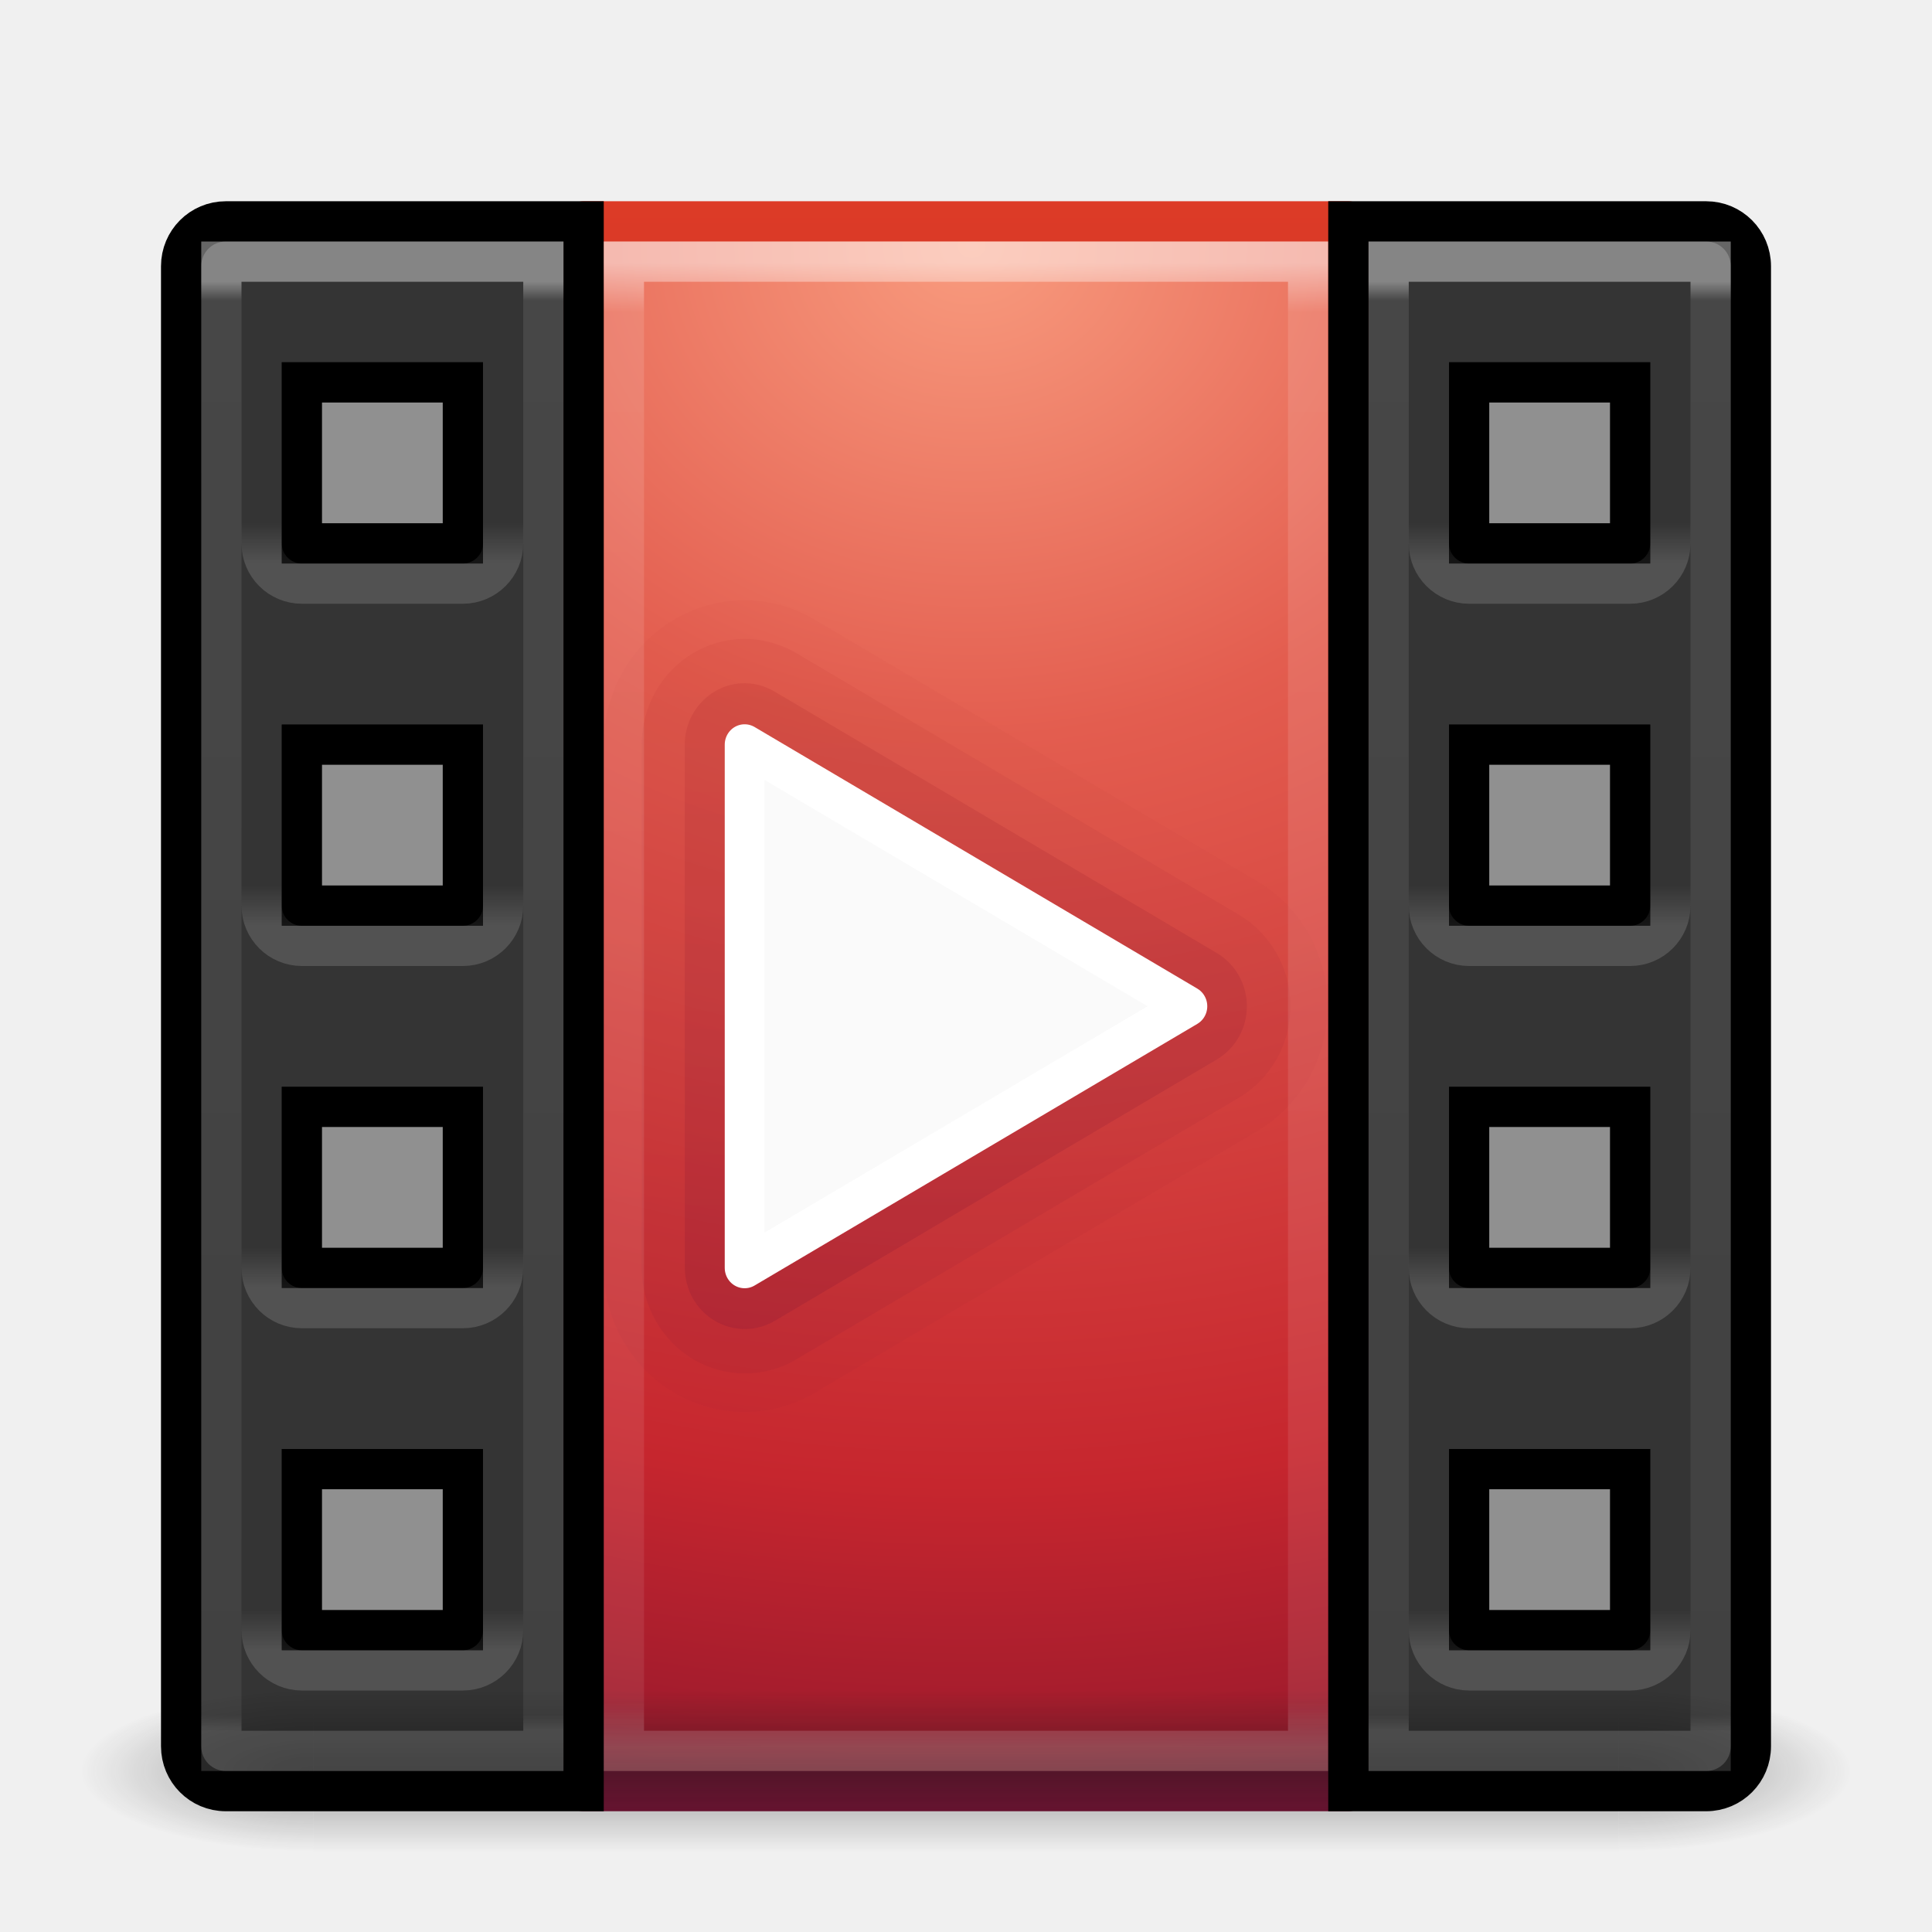
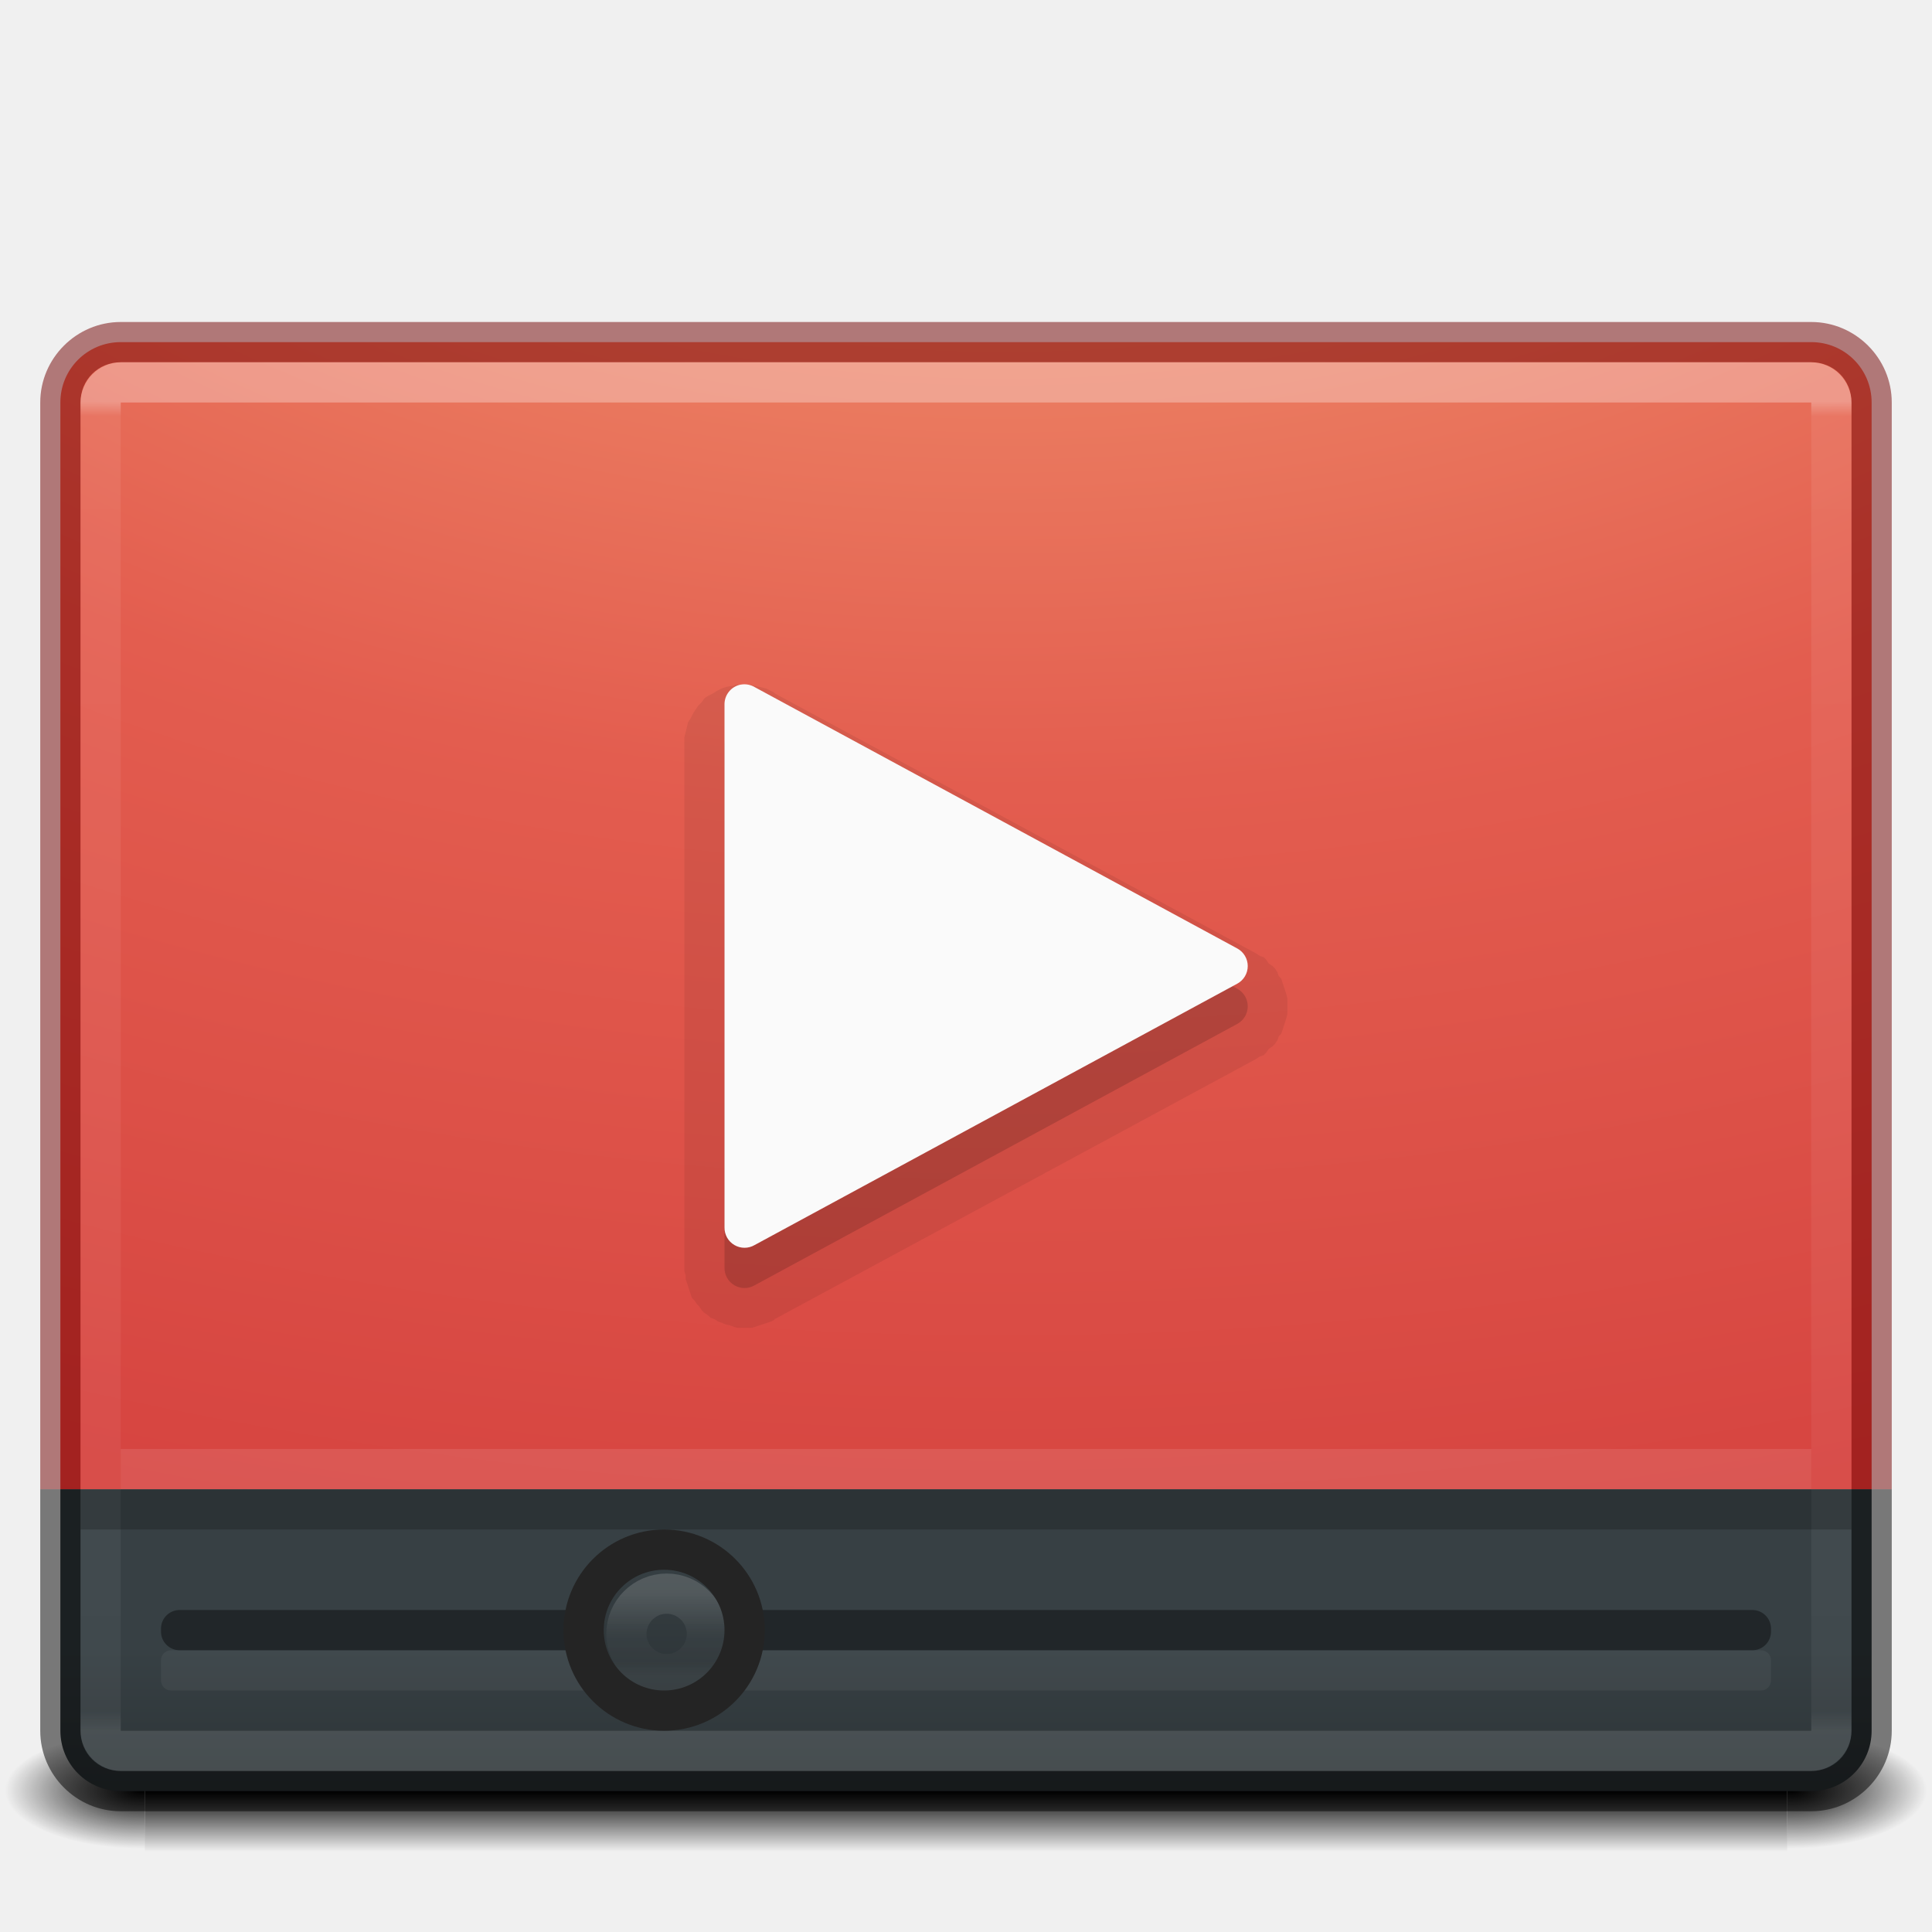
- <svg xmlns="http://www.w3.org/2000/svg" xmlns:xlink="http://www.w3.org/1999/xlink" version="1.1" width="48" height="48" id="svg4910">
-   <defs id="defs4912">
-     <linearGradient x1="526.917" y1="812.362" x2="527.75" y2="812.362" id="linearGradient4539-4-0" xlink:href="#linearGradient5761-4-6-3" gradientUnits="userSpaceOnUse" gradientTransform="matrix(1.2,0,0,1.2,-673.3,-1013.335)" />
-     <linearGradient id="linearGradient5761-4-6-3">
-       <stop id="stop5763-9-21-7" style="stop-color:#ffffff;stop-opacity:1" offset="0" />
-       <stop id="stop5765-0-8-5" style="stop-color:#ffffff;stop-opacity:0" offset="1" />
+ <svg xmlns="http://www.w3.org/2000/svg" xmlns:xlink="http://www.w3.org/1999/xlink" version="1.1" width="48" height="48" id="svg4296">
+   <defs id="defs4298">
+     <linearGradient id="linearGradient3462">
+       <stop id="stop3464" style="stop-color:#ffffff;stop-opacity:1" offset="0" />
+       <stop id="stop3466" style="stop-color:#ffffff;stop-opacity:0.235" offset="0.011" />
+       <stop id="stop3468" style="stop-color:#ffffff;stop-opacity:0.157" offset="0.985" />
+       <stop id="stop3470" style="stop-color:#ffffff;stop-opacity:0.392" offset="1" />
    </linearGradient>
-     <linearGradient x1="526.917" y1="812.362" x2="527.75" y2="812.362" id="linearGradient4539-7-4" xlink:href="#linearGradient5761-4-2-8" gradientUnits="userSpaceOnUse" gradientTransform="matrix(1.2,0,0,1.2,-664.3,-1013.335)" />
-     <linearGradient id="linearGradient5761-4-2-8">
-       <stop id="stop5763-9-2-0" style="stop-color:#ffffff;stop-opacity:1" offset="0" />
-       <stop id="stop5765-0-98-6" style="stop-color:#ffffff;stop-opacity:0" offset="1" />
+     <linearGradient gradientTransform="matrix(0.08449704,0,0,0.01235294,-6.539646,38.47082)" gradientUnits="userSpaceOnUse" xlink:href="#linearGradient5048" id="linearGradient19619" y2="609.505" x2="302.857" y1="366.648" x1="302.857" />
+     <linearGradient id="linearGradient5048">
+       <stop offset="0" style="stop-color:#000000;stop-opacity:0" id="stop5050" />
+       <stop offset="0.5" style="stop-color:#000000;stop-opacity:1" id="stop5056" />
+       <stop offset="1" style="stop-color:#000000;stop-opacity:0" id="stop5052" />
    </linearGradient>
-     <linearGradient x1="526.917" y1="812.362" x2="527.75" y2="812.362" id="linearGradient4539-50" xlink:href="#linearGradient5761-4-1-3" gradientUnits="userSpaceOnUse" gradientTransform="matrix(1.2,0,0,1.2,-655.3,-1013.335)" />
-     <linearGradient id="linearGradient5761-4-1-3">
-       <stop id="stop5763-9-6-5" style="stop-color:#ffffff;stop-opacity:1" offset="0" />
-       <stop id="stop5765-0-1-2" style="stop-color:#ffffff;stop-opacity:0" offset="1" />
+     <radialGradient gradientTransform="matrix(-0.0289166,0,0,0.01235294,21.02689,38.47085)" gradientUnits="userSpaceOnUse" xlink:href="#linearGradient5060" id="radialGradient19616" fy="486.648" fx="605.714" r="117.143" cy="486.648" cx="605.714" />
+     <linearGradient id="linearGradient5060">
+       <stop offset="0" style="stop-color:#000000;stop-opacity:1" id="stop5062" />
+       <stop offset="1" style="stop-color:#000000;stop-opacity:0" id="stop5064" />
    </linearGradient>
-     <linearGradient x1="526.917" y1="812.362" x2="527.75" y2="812.362" id="linearGradient3256-5-8" xlink:href="#linearGradient5761-4-3" gradientUnits="userSpaceOnUse" gradientTransform="matrix(1.2,0,0,1.2,-646.3,-1013.335)" />
-     <linearGradient id="linearGradient5761-4-3">
-       <stop id="stop5763-9-8" style="stop-color:#ffffff;stop-opacity:1" offset="0" />
-       <stop id="stop5765-0-2" style="stop-color:#ffffff;stop-opacity:0" offset="1" />
+     <radialGradient gradientTransform="matrix(0.02891661,0,0,0.01235294,26.9731,38.47085)" gradientUnits="userSpaceOnUse" xlink:href="#linearGradient5060" id="radialGradient19613" fy="486.648" fx="605.714" r="117.143" cy="486.648" cx="605.714" />
+     <linearGradient xlink:href="#linearGradient3462" id="linearGradient4088" gradientUnits="userSpaceOnUse" gradientTransform="matrix(1.162162,0,0,0.9189189,-3.891894,4.445949)" x1="40.29" y1="6.019" x2="40.29" y2="41.956" />
+     <radialGradient xlink:href="#radialGradient3164" id="radialGradient4091" gradientUnits="userSpaceOnUse" gradientTransform="matrix(0,8.437149,-12.94766,0,153.8801,-68.47311)" cx="7.118" cy="9.957" fx="7.118" fy="9.957" r="12.672" />
+     <linearGradient y2="44.341" x2="71.204" y1="6.238" x1="71.204" gradientTransform="matrix(-0.05405404,0,0,0.05405404,20.44,39.22309)" gradientUnits="userSpaceOnUse" id="linearGradient14699" xlink:href="#linearGradient4011-9-9-70-61-7" />
+     <linearGradient id="linearGradient4011-9-9-70-61-7">
+       <stop offset="0" style="stop-color:#ffffff;stop-opacity:1;" id="stop4013-5-4-3-8-3" />
+       <stop id="stop4015-1-5-70-9-5" style="stop-color:#ffffff;stop-opacity:0.235;" offset="0.508" />
+       <stop offset="0.835" style="stop-color:#ffffff;stop-opacity:0.157;" id="stop4017-7-0-13-0-1" />
+       <stop offset="1" style="stop-color:#ffffff;stop-opacity:0.392;" id="stop4019-1-12-7-0-7" />
    </linearGradient>
-     <linearGradient x1="24" y1="6.033" x2="24" y2="42.033" id="linearGradient3114-0-0-8" xlink:href="#linearGradient4656-7" gradientUnits="userSpaceOnUse" gradientTransform="matrix(-1,0,0,1,48,0.9674489)" />
-     <linearGradient id="linearGradient4656-7">
-       <stop id="stop4658-9" style="stop-color:#ffffff;stop-opacity:1" offset="0" />
-       <stop id="stop4660-7" style="stop-color:#ffffff;stop-opacity:0.235" offset="0.013" />
-       <stop id="stop4662-1" style="stop-color:#ffffff;stop-opacity:0.157" offset="0.989" />
-       <stop id="stop4664-8" style="stop-color:#ffffff;stop-opacity:0.392" offset="1" />
+     <linearGradient y2="8.093" x2="38.977" y1="59.968" x1="38.977" gradientTransform="matrix(-0.07843137,0,0,0.07843137,19.0098,37.83333)" gradientUnits="userSpaceOnUse" id="linearGradient14702" xlink:href="#linearGradient4215-8-4-07-7" />
+     <linearGradient id="linearGradient4215-8-4-07-7">
+       <stop id="stop4217-1-2-1-2" offset="0" style="stop-color:#2b3235;stop-opacity:1" />
+       <stop id="stop4219-3-4-0-96" offset="1" style="stop-color:#374044;stop-opacity:1" />
    </linearGradient>
-     <linearGradient x1="526.917" y1="812.362" x2="527.75" y2="812.362" id="linearGradient4539-4" xlink:href="#linearGradient5761-4-6" gradientUnits="userSpaceOnUse" gradientTransform="matrix(1.2,0,0,1.2,-673.3,-965.3346)" />
-     <linearGradient id="linearGradient5761-4-6">
-       <stop id="stop5763-9-21" style="stop-color:#ffffff;stop-opacity:1" offset="0" />
-       <stop id="stop5765-0-8" style="stop-color:#ffffff;stop-opacity:0" offset="1" />
+     <radialGradient cx="7.496" cy="8.45" r="20" id="radialGradient3164" gradientUnits="userSpaceOnUse" gradientTransform="matrix(1.273594e-7,3.295755,-5.380924,0,77.46771,-19.38241)">
+       <stop id="stop3244" style="stop-color:#f8b17e;stop-opacity:1" offset="0" />
+       <stop id="stop3246" style="stop-color:#e35d4f;stop-opacity:1" offset="0.262" />
+       <stop id="stop3248" style="stop-color:#c6262e;stop-opacity:1" offset="0.661" />
+       <stop id="stop3250" style="stop-color:#690b54;stop-opacity:1" offset="1" />
+     </radialGradient>
+     <linearGradient xlink:href="#linearGradient4215-8-4-07-7" id="linearGradient4357" x1="25" y1="44.875" x2="25" y2="41" gradientUnits="userSpaceOnUse" />
+     <radialGradient gradientTransform="matrix(0,0.7811258,-1.031072,0,12.11398,-16.38824)" gradientUnits="userSpaceOnUse" xlink:href="#linearGradient3242-8" id="radialGradient4492" fy="4.038" fx="21.995" r="20.397" cy="4.038" cx="21.995" />
+     <linearGradient gradientTransform="matrix(0.2432432,0,0,0.2432432,-9.448695,1.832062)" gradientUnits="userSpaceOnUse" xlink:href="#linearGradient4011-6-3-8" id="linearGradient4486" y2="44.341" x2="71.204" y1="6.238" x1="71.204" />
+     <linearGradient id="linearGradient3242-8">
+       <stop offset="0" style="stop-color:#f8b17e;stop-opacity:1" id="stop3244-2" />
+       <stop offset="0.262" style="stop-color:#e35d4f;stop-opacity:1" id="stop3246-9" />
+       <stop offset="0.661" style="stop-color:#c6262e;stop-opacity:1" id="stop3248-10" />
+       <stop offset="1" style="stop-color:#690b54;stop-opacity:1" id="stop3250-2" />
    </linearGradient>
-     <linearGradient x1="526.917" y1="812.362" x2="527.75" y2="812.362" id="linearGradient4539-7" xlink:href="#linearGradient5761-4-2" gradientUnits="userSpaceOnUse" gradientTransform="matrix(1.2,0,0,1.2,-664.3,-965.3346)" />
-     <linearGradient id="linearGradient5761-4-2">
-       <stop id="stop5763-9-2" style="stop-color:#ffffff;stop-opacity:1" offset="0" />
-       <stop id="stop5765-0-98" style="stop-color:#ffffff;stop-opacity:0" offset="1" />
+     <linearGradient id="linearGradient4011-6-3-8">
+       <stop offset="0" style="stop-color:#ffffff;stop-opacity:1" id="stop4013-0-0-6" />
+       <stop offset="0.508" style="stop-color:#ffffff;stop-opacity:0.235" id="stop4015-7-9-1" />
+       <stop offset="0.835" style="stop-color:#ffffff;stop-opacity:0.157" id="stop4017-6-8-4" />
+       <stop offset="1" style="stop-color:#ffffff;stop-opacity:0.392" id="stop4019-8-2-1" />
    </linearGradient>
-     <linearGradient x1="526.917" y1="812.362" x2="527.75" y2="812.362" id="linearGradient4539" xlink:href="#linearGradient5761-4-1" gradientUnits="userSpaceOnUse" gradientTransform="matrix(1.2,0,0,1.2,-655.3,-965.3346)" />
-     <linearGradient id="linearGradient5761-4-1">
-       <stop id="stop5763-9-6" style="stop-color:#ffffff;stop-opacity:1" offset="0" />
-       <stop id="stop5765-0-1" style="stop-color:#ffffff;stop-opacity:0" offset="1" />
-     </linearGradient>
-     <linearGradient x1="24" y1="5.571" x2="24" y2="42.429" id="linearGradient3114-0" xlink:href="#linearGradient4339" gradientUnits="userSpaceOnUse" gradientTransform="translate(2.4e-6,0.9674489)" />
-     <linearGradient id="linearGradient4339">
-       <stop id="stop4341" style="stop-color:#ffffff;stop-opacity:1" offset="0" />
-       <stop id="stop4343" style="stop-color:#ffffff;stop-opacity:0.235" offset="0.033" />
-       <stop id="stop4345" style="stop-color:#ffffff;stop-opacity:0.157" offset="0.97" />
-       <stop id="stop4347" style="stop-color:#ffffff;stop-opacity:0.392" offset="1" />
-     </linearGradient>
-     <linearGradient x1="526.917" y1="812.362" x2="527.75" y2="812.362" id="linearGradient3256-5" xlink:href="#linearGradient5761-4" gradientUnits="userSpaceOnUse" gradientTransform="matrix(1.2,0,0,1.2,-646.3,-965.3346)" />
-     <linearGradient id="linearGradient5761-4">
-       <stop id="stop5763-9" style="stop-color:#ffffff;stop-opacity:1" offset="0" />
-       <stop id="stop5765-0" style="stop-color:#ffffff;stop-opacity:0" offset="1" />
-     </linearGradient>
-     <linearGradient x1="24" y1="6.033" x2="24" y2="42.033" id="linearGradient3114-0-0" xlink:href="#linearGradient4656" gradientUnits="userSpaceOnUse" gradientTransform="translate(2.4e-6,0.9674489)" />
-     <linearGradient id="linearGradient4656">
-       <stop id="stop4658" style="stop-color:#ffffff;stop-opacity:1" offset="0" />
-       <stop id="stop4660" style="stop-color:#ffffff;stop-opacity:0.235" offset="0.013" />
-       <stop id="stop4662" style="stop-color:#ffffff;stop-opacity:0.157" offset="0.989" />
-       <stop id="stop4664" style="stop-color:#ffffff;stop-opacity:0.392" offset="1" />
-     </linearGradient>
-     <linearGradient x1="612.705" y1="477.737" x2="612.705" y2="422.656" id="linearGradient4436" xlink:href="#linearGradient2490-1" gradientUnits="userSpaceOnUse" />
-     <linearGradient id="linearGradient2490-1">
-       <stop id="stop2492-7" style="stop-color:#791235;stop-opacity:1" offset="0" />
-       <stop id="stop2494-2" style="stop-color:#dd3b27;stop-opacity:1" offset="1" />
-     </linearGradient>
-     <linearGradient x1="612.705" y1="479.705" x2="612.705" y2="422.656" id="linearGradient4453" xlink:href="#linearGradient2490-1-2" gradientUnits="userSpaceOnUse" />
-     <linearGradient id="linearGradient2490-1-2">
-       <stop id="stop2492-7-3" style="stop-color:#791235;stop-opacity:1" offset="0" />
-       <stop id="stop2494-2-4" style="stop-color:#dd3b27;stop-opacity:1" offset="1" />
-     </linearGradient>
-     <linearGradient x1="612.705" y1="481.672" x2="612.705" y2="422.656" id="linearGradient4453-6" xlink:href="#linearGradient2490-1-7" gradientUnits="userSpaceOnUse" />
-     <linearGradient id="linearGradient2490-1-7">
-       <stop id="stop2492-7-5" style="stop-color:#791235;stop-opacity:1" offset="0" />
-       <stop id="stop2494-2-7" style="stop-color:#dd3b27;stop-opacity:1" offset="1" />
-     </linearGradient>
-     <radialGradient cx="4.993" cy="43.5" r="2.5" fx="4.993" fy="43.5" id="radialGradient2873-966-168" xlink:href="#linearGradient3688-166-749" gradientUnits="userSpaceOnUse" gradientTransform="matrix(2.003784,0,0,1.4,27.98813,-17.4)" />
-     <linearGradient id="linearGradient3688-166-749">
-       <stop id="stop2883" style="stop-color:#181818;stop-opacity:1" offset="0" />
-       <stop id="stop2885" style="stop-color:#181818;stop-opacity:0" offset="1" />
-     </linearGradient>
-     <radialGradient cx="4.993" cy="43.5" r="2.5" fx="4.993" fy="43.5" id="radialGradient2875-742-326" xlink:href="#linearGradient3688-464-309" gradientUnits="userSpaceOnUse" gradientTransform="matrix(2.003784,0,0,1.4,-20.01187,-104.4)" />
-     <linearGradient id="linearGradient3688-464-309">
-       <stop id="stop2889" style="stop-color:#181818;stop-opacity:1" offset="0" />
-       <stop id="stop2891" style="stop-color:#181818;stop-opacity:0" offset="1" />
-     </linearGradient>
-     <linearGradient x1="25.058" y1="47.028" x2="25.058" y2="39.999" id="linearGradient2877-634-617" xlink:href="#linearGradient3702-501-757" gradientUnits="userSpaceOnUse" />
-     <linearGradient id="linearGradient3702-501-757">
-       <stop id="stop2895" style="stop-color:#181818;stop-opacity:0" offset="0" />
-       <stop id="stop2897" style="stop-color:#181818;stop-opacity:1" offset="0.5" />
-       <stop id="stop2899" style="stop-color:#181818;stop-opacity:0" offset="1" />
-     </linearGradient>
-     <linearGradient id="linearGradient3242-4">
-       <stop id="stop3244-1" style="stop-color:#f89b7e;stop-opacity:1" offset="0" />
-       <stop id="stop3246-0" style="stop-color:#e35d4f;stop-opacity:1" offset="0.262" />
-       <stop id="stop3248-3" style="stop-color:#c6262e;stop-opacity:1" offset="0.661" />
-       <stop id="stop3250-7" style="stop-color:#690b2c;stop-opacity:1" offset="1" />
-     </linearGradient>
-     <radialGradient cx="7.496" cy="8.45" r="20" fx="7.496" fy="8.45" id="radialGradient4906" xlink:href="#linearGradient3242-4" gradientUnits="userSpaceOnUse" gradientTransform="matrix(2.1486843e-8,2.330541,-2.734183,-4.2937466e-8,47.24655,-11.35956)" />
-     <linearGradient x1="24" y1="44" x2="24" y2="3.899" id="linearGradient4908" xlink:href="#linearGradient2490-1" gradientUnits="userSpaceOnUse" gradientTransform="matrix(1.105946,0,0,0.9972406,-2.399498,1.040928)" />
+     <radialGradient xlink:href="#linearGradient3242-8" id="radialGradient3178" gradientUnits="userSpaceOnUse" gradientTransform="matrix(0,0.7811258,-1.031072,0,12.11398,-16.38824)" cx="21.995" cy="4.038" fx="21.995" fy="4.038" r="20.397" />
+     <linearGradient xlink:href="#linearGradient4011-6-3-8" id="linearGradient3180" gradientUnits="userSpaceOnUse" gradientTransform="matrix(0.2432432,0,0,0.2432432,-9.448695,1.832062)" x1="71.204" y1="6.238" x2="71.204" y2="44.341" />
+     <linearGradient xlink:href="#linearGradient4011-6-3-8" id="linearGradient3184" gradientUnits="userSpaceOnUse" gradientTransform="matrix(0.2432432,0,0,0.2432432,41.20123,20.47566)" x1="71.204" y1="6.238" x2="71.204" y2="44.341" />
+     <radialGradient xlink:href="#linearGradient3242-8" id="radialGradient3187" gradientUnits="userSpaceOnUse" gradientTransform="matrix(0,0.7811258,-1.031072,0,62.7639,2.255358)" cx="21.995" cy="4.038" fx="21.995" fy="4.038" r="20.397" />
  </defs>
-   <g id="layer1">
-     <rect width="19" height="39" x="14.5" y="5.5" id="rect4349" style="color:#000000;fill:url(#radialGradient4906);fill-opacity:1;fill-rule:nonzero;stroke:url(#linearGradient4908);stroke-width:1;stroke-linecap:round;stroke-linejoin:round;stroke-miterlimit:4;stroke-opacity:1;stroke-dasharray:none;stroke-dashoffset:0;marker:none;visibility:visible;display:inline;overflow:visible;enable-background:accumulate" />
-     <g transform="matrix(1.1,0,0,0.4444449,-2.400002,25.11107)" id="g2036" style="display:inline">
-       <g transform="matrix(1.052632,0,0,1.285713,-1.263158,-13.42854)" id="g3712" style="opacity:0.4">
-         <rect width="5" height="7" x="38" y="40" id="rect2801" style="fill:url(#radialGradient2873-966-168);fill-opacity:1;stroke:none" />
-         <rect width="5" height="7" x="-10" y="-47" transform="scale(-1,-1)" id="rect3696" style="fill:url(#radialGradient2875-742-326);fill-opacity:1;stroke:none" />
-         <rect width="28" height="7" x="10" y="40" id="rect3700" style="fill:url(#linearGradient2877-634-617);fill-opacity:1;stroke:none" />
-       </g>
-     </g>
-     <path d="m 599.781,442.156 a 7.055,7.055 0 0 0 -7.219,7.062 l 0,25.562 a 7.055,7.055 0 0 0 10.594,6.094 l 22.125,-12.781 a 7.055,7.055 0 0 0 0,-12.188 l -22.125,-12.781 a 7.055,7.055 0 0 0 -3.375,-0.969 z" transform="matrix(0.496676,0,0,0.5083402,-279.3157,-209.8532)" id="path4428-2" style="opacity:0.05;fill:url(#linearGradient4453-6);fill-opacity:1;fill-rule:evenodd;stroke:none" />
-     <path d="m 599.219,444.062 a 5.163,5.163 0 0 0 -4.75,5.156 l 0,25.562 a 5.163,5.163 0 0 0 7.75,4.469 l 22.125,-12.781 a 5.163,5.163 0 0 0 0,-8.938 L 602.219,444.75 a 5.163,5.163 0 0 0 -3,-0.688 z" transform="matrix(0.496676,0,0,0.5083402,-279.3157,-209.8532)" id="path4428-3" style="opacity:0.1;fill:url(#linearGradient4453);fill-opacity:1;fill-rule:evenodd;stroke:none" />
-     <path d="m 599.406,446.219 a 3.002,3.002 0 0 0 -2.781,3 l 0,25.562 a 3.002,3.002 0 0 0 4.5,2.594 l 22.125,-12.781 a 3.002,3.002 0 0 0 0,-5.188 L 601.125,446.625 a 3.002,3.002 0 0 0 -1.719,-0.406 z" transform="matrix(0.496676,0,0,0.5083402,-279.3157,-209.8532)" id="path4428" style="opacity:0.2;fill:url(#linearGradient4436);fill-opacity:1;fill-rule:evenodd;stroke:none" />
-     <path d="M 5.611,5.5 C 4.996,5.5 4.5,5.997 4.5,6.614 l 0,36.771 C 4.5,44.003 4.996,44.5 5.611,44.5 l 8.889,0 0,-39 z M 7.5,9.5 l 4,0 0,4 -4,0 z m 0,9 4,0 0,4 -4,0 z m 0,9 4,0 0,4 -4,0 z m 0,9 4,0 0,4 -4,0 z" id="rect6104-7" style="color:#000000;fill:#000000;fill-opacity:0.784;fill-rule:nonzero;stroke:#000000;stroke-width:1;stroke-linecap:round;stroke-linejoin:miter;stroke-miterlimit:4;stroke-opacity:1;stroke-dasharray:none;stroke-dashoffset:0;marker:none;visibility:visible;display:inline;overflow:visible;enable-background:accumulate" />
-     <path d="m 5.5,6.5 0,37 8,0 0,-37 z" id="rect6106-4" style="opacity:0.4;color:#000000;fill:none;stroke:url(#linearGradient3114-0-0);stroke-width:1;stroke-linecap:round;stroke-linejoin:miter;stroke-miterlimit:4;stroke-opacity:1;stroke-dasharray:none;stroke-dashoffset:0;marker:none;visibility:visible;display:inline;overflow:visible;enable-background:accumulate" />
-     <rect width="6" height="6" rx="1" ry="1" x="-14.5" y="6.5" transform="matrix(0,-1,1,0,0,0)" id="rect6094-5" style="opacity:0.15;fill:none;stroke:url(#linearGradient3256-5);stroke-width:1;stroke-linecap:butt;stroke-linejoin:round;stroke-miterlimit:4;stroke-opacity:1;stroke-dasharray:none;stroke-dashoffset:0" />
-     <rect width="5" height="5" x="7" y="9" id="rect6334-0" style="opacity:0.4;fill:#000000;fill-opacity:1;stroke:none" />
-     <rect width="17" height="37" x="15.5" y="6.5" id="rect6741-8" style="opacity:0.5;color:#000000;fill:none;stroke:url(#linearGradient3114-0);stroke-width:1;stroke-linecap:round;stroke-linejoin:miter;stroke-miterlimit:4;stroke-opacity:1;stroke-dasharray:none;stroke-dashoffset:0;marker:none;visibility:visible;display:inline;overflow:visible;enable-background:accumulate" />
-     <path d="m 599.618,474.787 0,-25.573 L 621.765,462 z" transform="matrix(0.496676,0,0,0.5083402,-279.3157,-209.8532)" id="path6156" style="fill:#fafafa;fill-opacity:1;fill-rule:evenodd;stroke:#ffffff;stroke-width:1.99;stroke-linejoin:round;stroke-miterlimit:4;stroke-opacity:1;stroke-dasharray:none" />
-     <rect width="6" height="6" rx="1" ry="1" x="-23.5" y="6.5" transform="matrix(0,-1,1,0,0,0)" id="rect6094-5-5" style="opacity:0.15;fill:none;stroke:url(#linearGradient4539);stroke-width:1;stroke-linecap:butt;stroke-linejoin:round;stroke-miterlimit:4;stroke-opacity:1;stroke-dasharray:none;stroke-dashoffset:0" />
-     <rect width="5" height="5" x="7" y="18" id="rect6334-0-5" style="opacity:0.4;fill:#000000;fill-opacity:1;stroke:none" />
-     <rect width="6" height="6" rx="1" ry="1" x="-32.5" y="6.5" transform="matrix(0,-1,1,0,0,0)" id="rect6094-5-8" style="opacity:0.15;fill:none;stroke:url(#linearGradient4539-7);stroke-width:1;stroke-linecap:butt;stroke-linejoin:round;stroke-miterlimit:4;stroke-opacity:1;stroke-dasharray:none;stroke-dashoffset:0" />
-     <rect width="5" height="5" x="7" y="27" id="rect6334-0-7" style="opacity:0.4;fill:#000000;fill-opacity:1;stroke:none" />
-     <rect width="6" height="6" rx="1" ry="1" x="-41.5" y="6.5" transform="matrix(0,-1,1,0,0,0)" id="rect6094-5-9" style="opacity:0.15;fill:none;stroke:url(#linearGradient4539-4);stroke-width:1;stroke-linecap:butt;stroke-linejoin:round;stroke-miterlimit:4;stroke-opacity:1;stroke-dasharray:none;stroke-dashoffset:0" />
-     <rect width="5" height="5" x="7" y="36" id="rect6334-0-2" style="opacity:0.4;fill:#000000;fill-opacity:1;stroke:none" />
-     <path d="M 42.389,5.5 C 43.004,5.5 43.5,5.997 43.5,6.614 l 0,36.771 C 43.5,44.003 43.004,44.5 42.389,44.5 l -8.889,0 0,-39 z M 40.5,9.5 l -4,0 0,4 4,0 z m 0,9 -4,0 0,4 4,0 z m 0,9 -4,0 0,4 4,0 z m 0,9 -4,0 0,4 4,0 z" id="rect6104-7-0" style="color:#000000;fill:#000000;fill-opacity:0.784;fill-rule:nonzero;stroke:#000000;stroke-width:1;stroke-linecap:round;stroke-linejoin:miter;stroke-miterlimit:4;stroke-opacity:1;stroke-dasharray:none;stroke-dashoffset:0;marker:none;visibility:visible;display:inline;overflow:visible;enable-background:accumulate" />
-     <path d="m 42.5,6.5 0,37 -8,0 0,-37 z" id="rect6106-4-7" style="opacity:0.4;color:#000000;fill:none;stroke:url(#linearGradient3114-0-0-8);stroke-width:1;stroke-linecap:round;stroke-linejoin:miter;stroke-miterlimit:4;stroke-opacity:1;stroke-dasharray:none;stroke-dashoffset:0;marker:none;visibility:visible;display:inline;overflow:visible;enable-background:accumulate" />
-     <rect width="6" height="6" rx="1" ry="1" x="-14.5" y="-41.5" transform="matrix(0,-1,-1,0,0,0)" id="rect6094-5-92" style="opacity:0.15;fill:none;stroke:url(#linearGradient3256-5-8);stroke-width:1;stroke-linecap:butt;stroke-linejoin:round;stroke-miterlimit:4;stroke-opacity:1;stroke-dasharray:none;stroke-dashoffset:0" />
-     <rect width="5" height="5" x="-41" y="9" transform="scale(-1,1)" id="rect6334-0-4" style="opacity:0.4;fill:#000000;fill-opacity:1;stroke:none" />
-     <rect width="6" height="6" rx="1" ry="1" x="-23.5" y="-41.5" transform="matrix(0,-1,-1,0,0,0)" id="rect6094-5-5-5" style="opacity:0.15;fill:none;stroke:url(#linearGradient4539-50);stroke-width:1;stroke-linecap:butt;stroke-linejoin:round;stroke-miterlimit:4;stroke-opacity:1;stroke-dasharray:none;stroke-dashoffset:0" />
-     <rect width="5" height="5" x="-41" y="18" transform="scale(-1,1)" id="rect6334-0-5-1" style="opacity:0.4;fill:#000000;fill-opacity:1;stroke:none" />
-     <rect width="6" height="6" rx="1" ry="1" x="-32.5" y="-41.5" transform="matrix(0,-1,-1,0,0,0)" id="rect6094-5-8-2" style="opacity:0.15;fill:none;stroke:url(#linearGradient4539-7-4);stroke-width:1;stroke-linecap:butt;stroke-linejoin:round;stroke-miterlimit:4;stroke-opacity:1;stroke-dasharray:none;stroke-dashoffset:0" />
-     <rect width="5" height="5" x="-41" y="27" transform="scale(-1,1)" id="rect6334-0-7-7" style="opacity:0.4;fill:#000000;fill-opacity:1;stroke:none" />
-     <rect width="6" height="6" rx="1" ry="1" x="-41.5" y="-41.5" transform="matrix(0,-1,-1,0,0,0)" id="rect6094-5-9-5" style="opacity:0.15;fill:none;stroke:url(#linearGradient4539-4-0);stroke-width:1;stroke-linecap:butt;stroke-linejoin:round;stroke-miterlimit:4;stroke-opacity:1;stroke-dasharray:none;stroke-dashoffset:0" />
-     <rect width="5" height="5" x="-41" y="36" transform="scale(-1,1)" id="rect6334-0-2-9" style="opacity:0.4;fill:#000000;fill-opacity:1;stroke:none" />
-   </g>
+   <rect style="display:inline;overflow:visible;visibility:visible;fill:url(#linearGradient19619);fill-opacity:1;fill-rule:nonzero;stroke:none;stroke-width:1;marker:none" id="rect2879" y="43" x="3.6" height="3" width="40.8" />
+   <path style="display:inline;overflow:visible;visibility:visible;fill:url(#radialGradient19616);fill-opacity:1;fill-rule:nonzero;stroke:none;stroke-width:1;marker:none" id="path2881" d="m 3.6,43 0,3 C 2.111,46.006 0,45.328 0,44.5 0,43.672 1.662,43 3.6,43 Z" />
+   <path style="display:inline;overflow:visible;visibility:visible;fill:url(#radialGradient19613);fill-opacity:1;fill-rule:nonzero;stroke:none;stroke-width:1;marker:none" id="path2883" d="m 44.4,43 0,3 c 1.489,0.006 3.6,-0.672 3.6,-1.5 0,-0.828 -1.662,-1.5 -3.6,-1.5 z" />
+   <path style="color:#000000;display:inline;overflow:visible;visibility:visible;opacity:1;fill:url(#radialGradient4091);fill-opacity:1;fill-rule:nonzero;stroke:none;stroke-width:1;marker:none;enable-background:accumulate" d="M 3,8.5 C 2.169,8.5 1.5,9.169 1.5,10 l 0,27 45,0 0,-27 C 46.5,9.169 45.831,8.5 45,8.5 Z" id="rect5505-21-3-8-5-2" />
+   <path style="color:#000000;font-style:normal;font-variant:normal;font-weight:normal;font-stretch:normal;font-size:medium;line-height:normal;font-family:sans-serif;text-indent:0;text-align:start;text-decoration:none;text-decoration-line:none;text-decoration-style:solid;text-decoration-color:#000000;letter-spacing:normal;word-spacing:normal;text-transform:none;direction:ltr;block-progression:tb;writing-mode:lr-tb;baseline-shift:baseline;text-anchor:start;white-space:normal;clip-rule:nonzero;display:inline;overflow:visible;visibility:visible;opacity:0.5;isolation:auto;mix-blend-mode:normal;color-interpolation:sRGB;color-interpolation-filters:linearRGB;solid-color:#000000;solid-opacity:1;fill:#6f0000;fill-opacity:1;fill-rule:nonzero;stroke:none;stroke-width:1;stroke-linecap:round;stroke-linejoin:round;stroke-miterlimit:4;stroke-dasharray:none;stroke-dashoffset:0;stroke-opacity:1;marker:none;color-rendering:auto;image-rendering:auto;shape-rendering:auto;text-rendering:auto;enable-background:accumulate" d="M 3,8 C 1.901,8 1,8.901 1,10 L 1,37 2,37 2,10 C 2,9.437 2.437,9 3,9 l 42,0 c 0.563,0 1,0.437 1,1 l 0,27 1,0 0,-27 C 47,8.901 46.099,8 45,8 Z" id="rect5505-21-3-8-9-1-1" />
+   <path style="color:#000000;display:inline;overflow:visible;visibility:visible;opacity:1;fill:url(#linearGradient4357);fill-opacity:1;fill-rule:nonzero;stroke:none;stroke-width:1;marker:none;enable-background:accumulate" d="m 46.5,37 0,6 c 0,0.831 -0.669,1.5 -1.5,1.5 l -42,0 C 2.169,44.5 1.5,43.831 1.5,43 l 0,-6 z" id="rect4330" />
+   <path style="color:#000000;font-style:normal;font-variant:normal;font-weight:normal;font-stretch:normal;font-size:medium;line-height:normal;font-family:sans-serif;text-indent:0;text-align:start;text-decoration:none;text-decoration-line:none;text-decoration-style:solid;text-decoration-color:#000000;letter-spacing:normal;word-spacing:normal;text-transform:none;direction:ltr;block-progression:tb;writing-mode:lr-tb;baseline-shift:baseline;text-anchor:start;white-space:normal;clip-rule:nonzero;display:inline;overflow:visible;visibility:visible;opacity:0.5;isolation:auto;mix-blend-mode:normal;color-interpolation:sRGB;color-interpolation-filters:linearRGB;solid-color:#000000;solid-opacity:1;fill:#000000;fill-opacity:1;fill-rule:nonzero;stroke:none;stroke-width:1;stroke-linecap:round;stroke-linejoin:round;stroke-miterlimit:4;stroke-dasharray:none;stroke-dashoffset:0;stroke-opacity:1;marker:none;color-rendering:auto;image-rendering:auto;shape-rendering:auto;text-rendering:auto;enable-background:accumulate" d="m 1,37 0,6 c 0,1.099 0.901,2 2,2 l 42,0 c 1.099,0 2,-0.901 2,-2 l 0,-6 -1,0 0,6 c 0,0.563 -0.437,1 -1,1 L 3,44 C 2.437,44 2,43.563 2,43 l 0,-6 z" id="path4332" />
+   <rect width="43" height="34" rx="0.512" ry="0.512" x="2.5" y="9.5" id="rect6741-5-0-2-3" style="opacity:0.3;fill:none;stroke:url(#linearGradient4088);stroke-width:1;stroke-linecap:round;stroke-linejoin:round;stroke-miterlimit:4;stroke-opacity:1;stroke-dasharray:none;stroke-dashoffset:0" />
+   <path style="color:#000000;font-style:normal;font-variant:normal;font-weight:normal;font-stretch:normal;font-size:medium;line-height:normal;font-family:sans-serif;text-indent:0;text-align:start;text-decoration:none;text-decoration-line:none;text-decoration-style:solid;text-decoration-color:#000000;letter-spacing:normal;word-spacing:normal;text-transform:none;direction:ltr;block-progression:tb;writing-mode:lr-tb;baseline-shift:baseline;text-anchor:start;white-space:normal;clip-rule:nonzero;display:inline;overflow:visible;visibility:visible;opacity:0.1;isolation:auto;mix-blend-mode:normal;color-interpolation:sRGB;color-interpolation-filters:linearRGB;solid-color:#000000;solid-opacity:1;fill:#ffffff;fill-opacity:1;fill-rule:evenodd;stroke:none;stroke-width:1px;stroke-linecap:butt;stroke-linejoin:miter;stroke-miterlimit:4;stroke-dasharray:none;stroke-dashoffset:0;stroke-opacity:1;color-rendering:auto;image-rendering:auto;shape-rendering:auto;text-rendering:auto;enable-background:accumulate" d="m 3,36 0,1 42,0 0,-1 z" id="path4349" />
+   <path style="color:#000000;font-style:normal;font-variant:normal;font-weight:normal;font-stretch:normal;font-size:medium;line-height:normal;font-family:sans-serif;text-indent:0;text-align:start;text-decoration:none;text-decoration-line:none;text-decoration-style:solid;text-decoration-color:#000000;letter-spacing:normal;word-spacing:normal;text-transform:none;direction:ltr;block-progression:tb;writing-mode:lr-tb;baseline-shift:baseline;text-anchor:start;white-space:normal;clip-rule:nonzero;display:inline;overflow:visible;visibility:visible;opacity:0.2;isolation:auto;mix-blend-mode:normal;color-interpolation:sRGB;color-interpolation-filters:linearRGB;solid-color:#000000;solid-opacity:1;fill:#000000;fill-opacity:1;fill-rule:evenodd;stroke:none;stroke-width:1px;stroke-linecap:butt;stroke-linejoin:miter;stroke-miterlimit:4;stroke-dasharray:none;stroke-dashoffset:0;stroke-opacity:1;color-rendering:auto;image-rendering:auto;shape-rendering:auto;text-rendering:auto;enable-background:accumulate" d="m 2,37 0,1 44,0 0,-1 z" id="path4351" />
+   <rect ry="0.25" y="41" x="4" height="1" width="40" id="rect10944" style="opacity:0.05;fill:#ffffff;fill-opacity:1;stroke:none;stroke-width:2;stroke-linecap:round;stroke-linejoin:round;stroke-miterlimit:4;stroke-dasharray:none;stroke-opacity:1" />
+   <rect style="opacity:0.4;fill:#000000;fill-opacity:1;stroke:none;stroke-width:2;stroke-linecap:round;stroke-linejoin:round;stroke-miterlimit:4;stroke-dasharray:none;stroke-opacity:1" id="rect4497" width="40" height="1" x="4" y="40" ry="0.463" />
+   <path d="m 16.5,38.5 c 1.104,0 2,0.896 2,2 0,1.104 -0.896,2 -2,2 -1.104,0 -2,-0.896 -2,-2 0,-1.104 0.896,-2 2,-2 z" id="path2555-7-1-9-4" style="color:#000000;display:inline;overflow:visible;visibility:visible;fill:url(#linearGradient14702);fill-opacity:1;fill-rule:nonzero;stroke:none;stroke-width:1;marker:none;enable-background:accumulate" />
+   <path d="m 15.563,40.594 c 0,0.552 0.448,1 1,1 0.552,0 1,-0.448 1,-1 0,-0.552 -0.448,-1 -1,-1 -0.552,0 -1,0.448 -1,1 z" id="path8655-6-0-5-2" style="color:#000000;display:inline;overflow:visible;visibility:visible;opacity:0.15;fill:none;stroke:url(#linearGradient14699);stroke-width:1;stroke-linecap:round;stroke-linejoin:round;stroke-miterlimit:4;stroke-dasharray:none;stroke-dashoffset:0;stroke-opacity:1;marker:none;enable-background:accumulate" />
+   <path d="m 16.5,38.5 c 1.104,0 2,0.896 2,2 0,1.104 -0.896,2 -2,2 -1.104,0 -2,-0.896 -2,-2 0,-1.104 0.896,-2 2,-2 z" id="path2555-7-1-9-9-41" style="color:#000000;display:inline;overflow:visible;visibility:visible;opacity:1;fill:none;stroke:#242424;stroke-width:1;stroke-linecap:round;stroke-linejoin:round;stroke-miterlimit:4;stroke-dasharray:none;stroke-dashoffset:0;stroke-opacity:1;marker:none;enable-background:accumulate" />
+   <path style="opacity:0.07;fill:#000000;fill-opacity:1;fill-rule:evenodd;stroke:none" id="path3984" d="M 18.281,15.969 A 0.994,0.994 0 0 0 18.219,16 a 0.994,0.994 0 0 0 -0.188,0.031 c 0.013,-0.004 -0.106,0.036 -0.094,0.031 0.012,-0.005 -0.137,0.069 -0.125,0.062 0.012,-0.006 -0.105,0.07 -0.094,0.062 0.011,-0.007 -0.136,0.071 -0.125,0.062 0.011,-0.008 -0.104,0.071 -0.094,0.062 0.01,-0.009 -0.072,0.103 -0.062,0.094 0.009,-0.01 -0.102,0.104 -0.094,0.094 0.009,-0.01 -0.07,0.105 -0.062,0.094 0.008,-0.011 -0.069,0.105 -0.062,0.094 0.007,-0.012 -0.068,0.137 -0.062,0.125 0.006,-0.012 -0.067,0.106 -0.062,0.094 0.005,-0.013 -0.035,0.138 -0.031,0.125 0.004,-0.013 -0.034,0.138 -0.031,0.125 0.003,-0.013 -0.033,0.138 -0.031,0.125 0.002,-0.013 -3.95e-4,0.139 0,0.125 1.98e-4,-0.007 -3.96e-4,0.029 0,0.062 3.96e-4,0.034 3.56e-4,0.069 0,0.062 l 0,12.938 c 1.72e-4,-0.011 5.51e-4,0.105 0,0.094 -5.51e-4,-0.011 0.033,0.105 0.031,0.094 -0.001,-0.011 0.002,0.104 0,0.094 -0.002,-0.011 0.034,0.104 0.031,0.094 -0.003,-0.011 0.035,0.104 0.031,0.094 -0.003,-0.01 0.035,0.104 0.031,0.094 -0.004,-0.01 0.036,0.104 0.031,0.094 -0.005,-0.01 0.037,0.103 0.031,0.094 -0.005,-0.009 0.068,0.072 0.062,0.062 -0.006,-0.009 0.069,0.102 0.062,0.094 -0.007,-0.009 0.07,0.071 0.062,0.062 -0.007,-0.008 0.07,0.102 0.062,0.094 -0.008,-0.008 0.071,0.07 0.062,0.062 -0.008,-0.007 0.102,0.069 0.094,0.062 -0.009,-0.007 0.072,0.069 0.062,0.062 -0.009,-0.006 0.103,0.037 0.094,0.031 -0.009,-0.005 0.104,0.067 0.094,0.062 -0.01,-0.005 0.104,0.035 0.094,0.031 -0.01,-0.004 0.073,0.035 0.062,0.031 -0.01,-0.004 0.136,0.034 0.125,0.031 -0.011,-0.003 0.104,0.033 0.094,0.031 -0.011,-0.002 0.105,0.033 0.094,0.031 -0.011,-0.001 0.105,7.1e-4 0.094,0 -0.011,-7.1e-4 0.105,-1.2e-5 0.094,0 -0.011,1.2e-5 0.105,-7.35e-4 0.094,0 -0.011,7.35e-4 0.105,-0.002 0.094,0 -0.011,0.002 0.104,-0.033 0.094,-0.031 -0.011,0.002 0.104,-0.034 0.094,-0.031 -0.011,0.003 0.104,-0.035 0.094,-0.031 -0.01,0.004 0.104,-0.035 0.094,-0.031 -0.01,0.004 0.104,-0.036 0.094,-0.031 -0.006,0.003 0.035,-0.016 0.062,-0.031 0.017,-0.009 0.035,-0.033 0.031,-0.031 l 11.969,-6.469 c -0.01,0.005 0.103,-0.068 0.094,-0.062 -0.009,0.006 0.103,-0.038 0.094,-0.031 -0.009,0.006 0.071,-0.07 0.062,-0.062 -0.009,0.007 0.07,-0.101 0.062,-0.094 -0.008,0.008 0.101,-0.071 0.094,-0.062 -0.007,0.008 0.069,-0.071 0.062,-0.062 -0.007,0.009 0.069,-0.103 0.062,-0.094 -0.006,0.009 0.037,-0.103 0.031,-0.094 -0.006,0.009 0.068,-0.072 0.062,-0.062 -0.005,0.01 0.036,-0.104 0.031,-0.094 -0.004,0.01 0.035,-0.104 0.031,-0.094 -0.004,0.01 0.034,-0.104 0.031,-0.094 -0.003,0.011 0.033,-0.105 0.031,-0.094 -0.002,0.011 0.033,-0.136 0.031,-0.125 -0.002,0.011 7.41e-4,-0.105 0,-0.094 -7.41e-4,0.011 0,-0.105 0,-0.094 0,0.011 -7.41e-4,-0.105 0,-0.094 7.41e-4,0.011 -0.002,-0.105 0,-0.094 0.002,0.011 -0.033,-0.136 -0.031,-0.125 0.002,0.011 -0.034,-0.104 -0.031,-0.094 0.003,0.011 -0.035,-0.104 -0.031,-0.094 0.004,0.01 -0.036,-0.104 -0.031,-0.094 0.004,0.01 -0.036,-0.104 -0.031,-0.094 0.005,0.01 -0.068,-0.072 -0.062,-0.062 0.006,0.009 -0.038,-0.103 -0.031,-0.094 0.006,0.009 -0.069,-0.102 -0.062,-0.094 0.007,0.009 -0.07,-0.071 -0.062,-0.062 0.007,0.008 -0.102,-0.07 -0.094,-0.062 0.008,0.008 -0.071,-0.101 -0.062,-0.094 0.009,0.007 -0.071,-0.069 -0.062,-0.062 0.009,0.006 -0.103,-0.037 -0.094,-0.031 0.009,0.006 -0.103,-0.068 -0.094,-0.062 L 19.25,16.188 c 0.005,0.003 -0.008,-0.019 -0.031,-0.031 -0.038,-0.02 -0.071,-0.035 -0.062,-0.031 0.013,0.006 -0.139,-0.068 -0.125,-0.062 0.014,0.005 -0.139,-0.035 -0.125,-0.031 0.014,0.004 -0.171,-0.034 -0.156,-0.031 0.015,0.003 -0.14,-0.033 -0.125,-0.031 0.015,0.001 -0.14,-10e-6 -0.125,0 0.004,3e-6 -0.018,-6.55e-4 -0.031,0 -0.039,0.002 -0.105,9.85e-4 -0.094,0 0.01,0 -0.104,6.51e-4 -0.094,0 z" transform="matrix(0.999224,0,0,0.9990125,0.01396811,1.055665)" />
+   <path style="fill:#000000;fill-opacity:1;fill-rule:evenodd;stroke:none;opacity:0.15" id="path3957-7" d="M 18.406,16.969 A 0.498,0.498 0 0 0 18,17.469 l 0,13 a 0.498,0.498 0 0 0 0.75,0.438 l 12,-6.5 a 0.498,0.498 0 0 0 0,-0.875 l -12,-6.5 a 0.498,0.498 0 0 0 -0.344,-0.062 z" transform="matrix(0.999224,0,0,0.9990125,0.01396811,1.055912)" />
+   <path style="fill:#fafafa;fill-opacity:1;fill-rule:evenodd;stroke:none" id="path3957" d="M 18.406,16.969 A 0.498,0.498 0 0 0 18,17.469 l 0,13 a 0.498,0.498 0 0 0 0.75,0.438 l 12,-6.5 a 0.498,0.498 0 0 0 0,-0.875 l -12,-6.5 a 0.498,0.498 0 0 0 -0.344,-0.062 z" transform="matrix(0.999224,0,0,0.9990125,0.01396816,0.05591213)" />
</svg>
